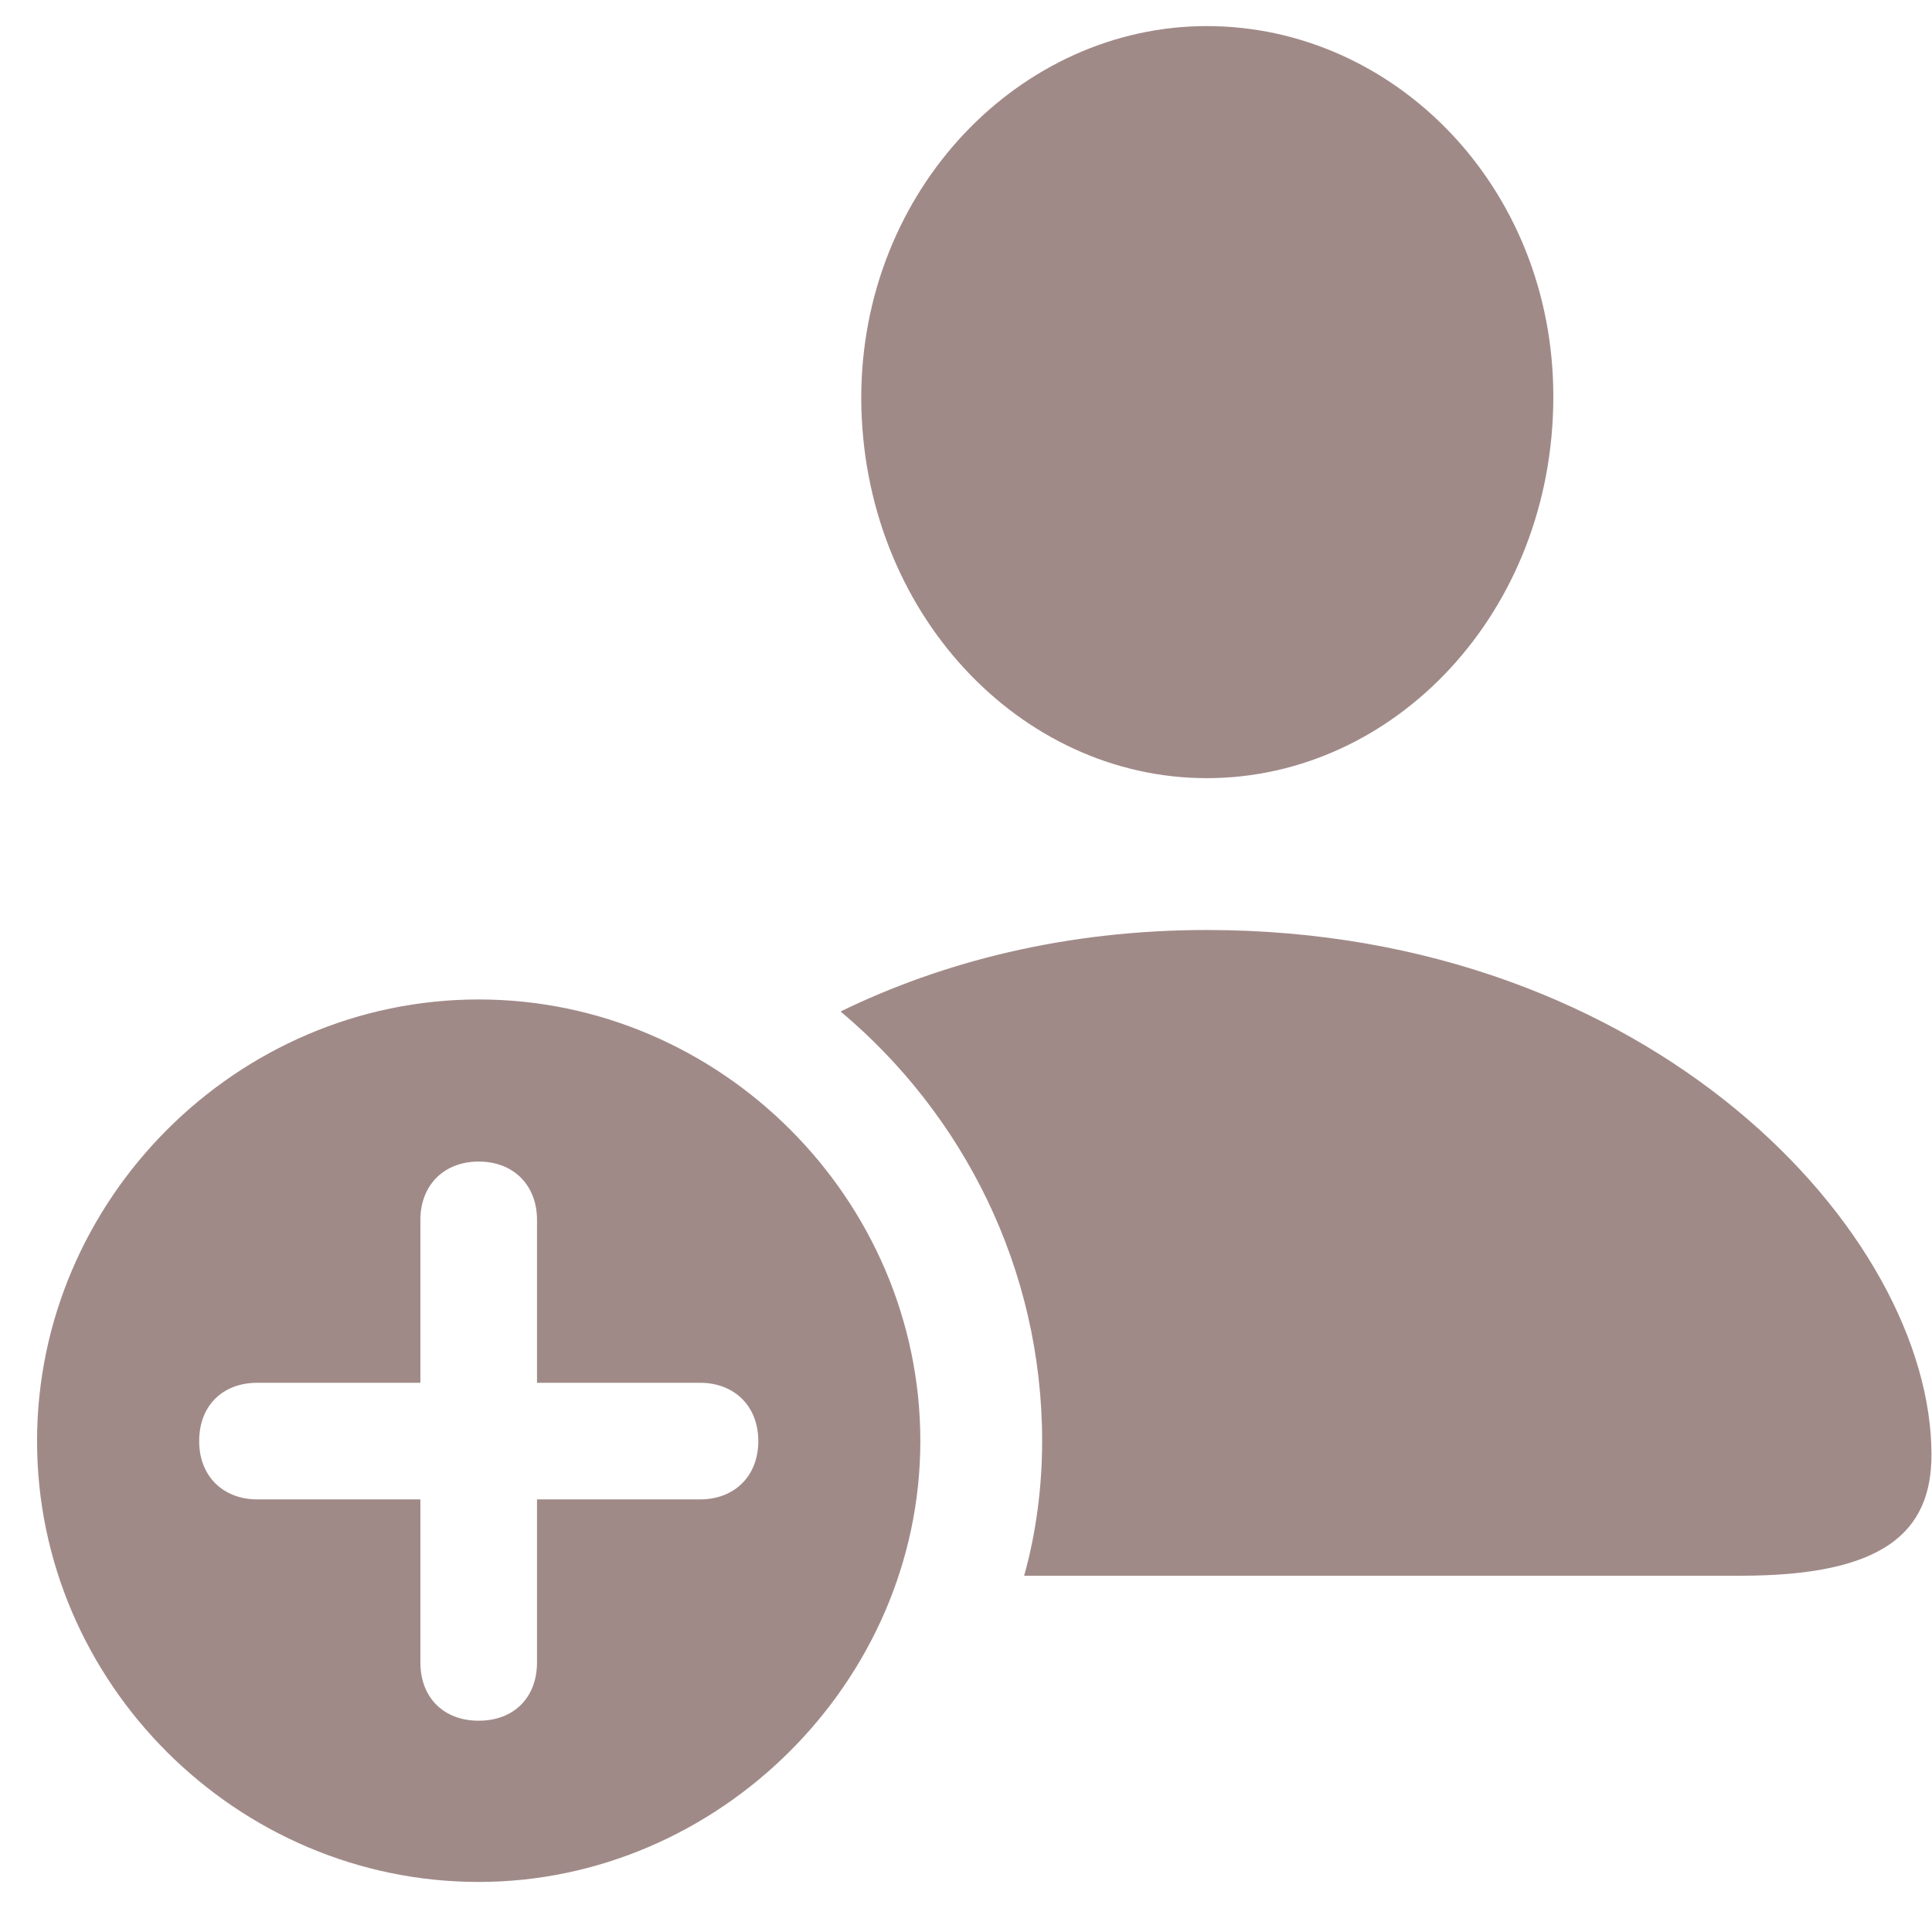
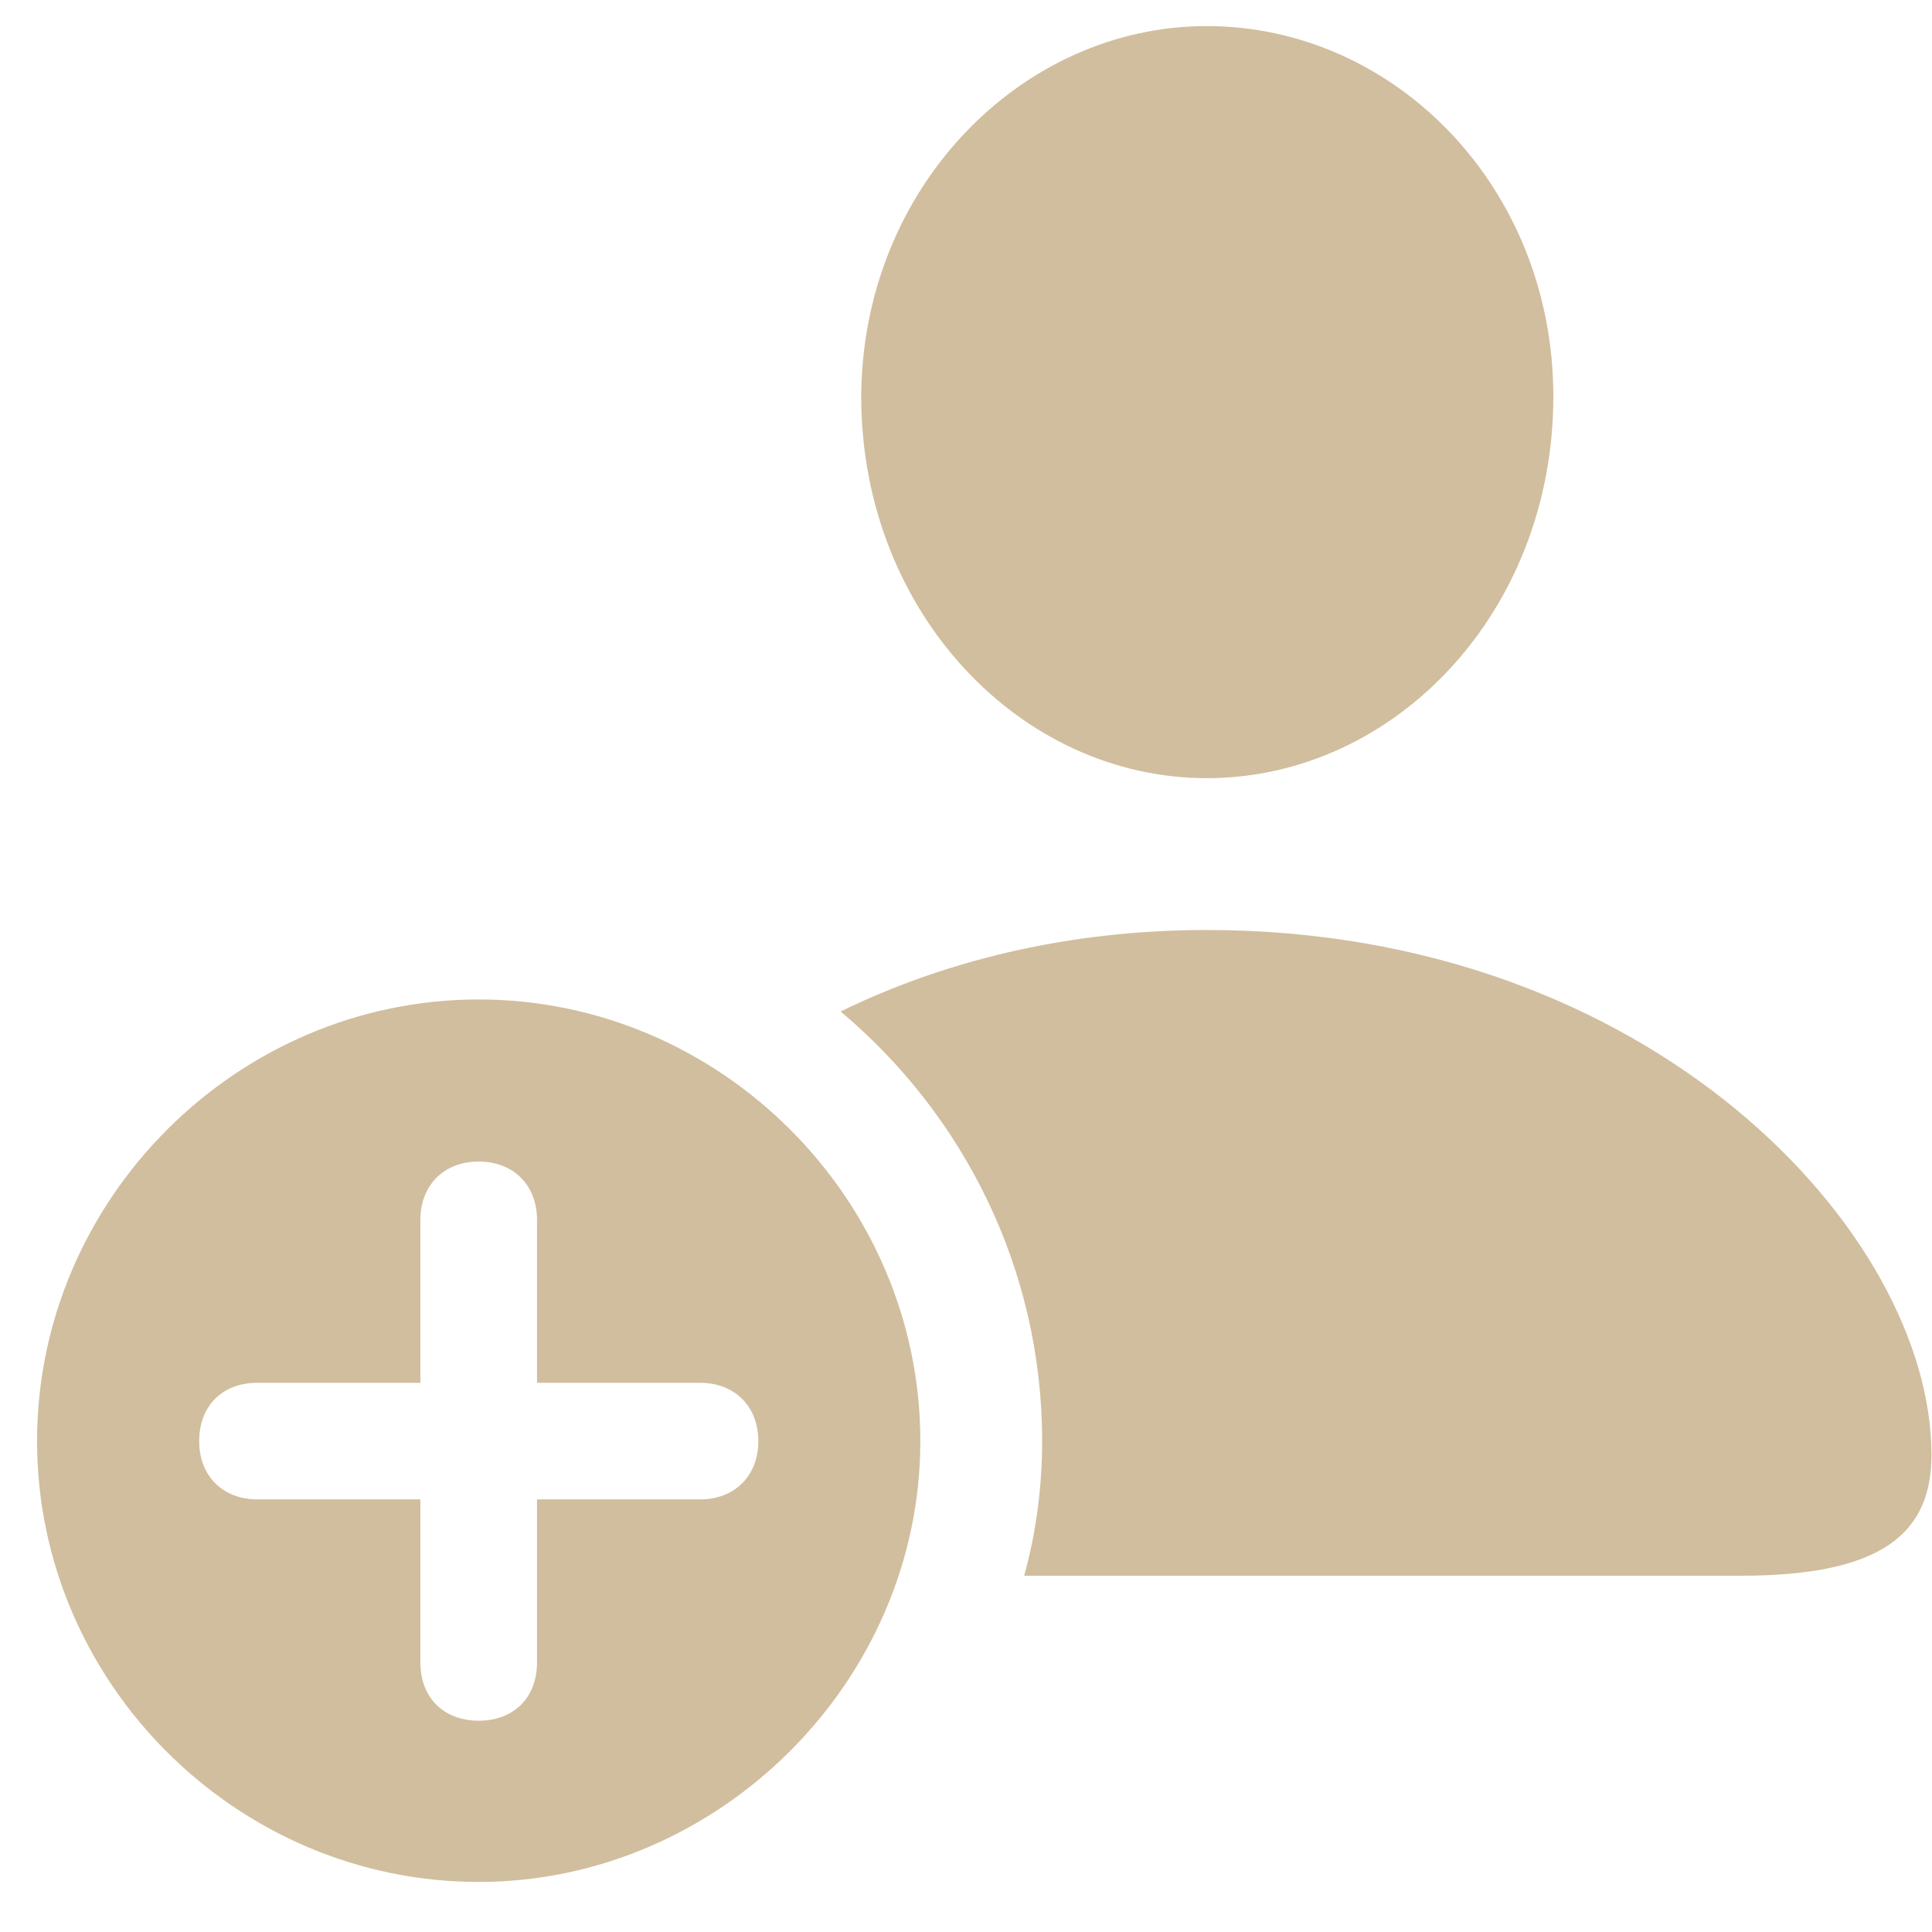
<svg xmlns="http://www.w3.org/2000/svg" width="22" height="22" viewBox="0 0 22 22" fill="none">
-   <path d="M13.742 8.861C15.881 8.861 17.688 6.967 17.688 4.516C17.688 2.123 15.871 0.297 13.742 0.297C11.623 0.297 9.807 2.152 9.807 4.535C9.816 6.967 11.613 8.861 13.742 8.861ZM13.742 10.59C12.141 10.59 10.734 10.951 9.572 11.518C10.969 12.69 11.867 14.447 11.867 16.41C11.867 16.928 11.799 17.455 11.662 17.943H19.826C21.438 17.943 21.994 17.455 21.994 16.566C21.994 14.047 18.811 10.59 13.742 10.59ZM5.451 21.43C8.176 21.43 10.48 19.154 10.48 16.41C10.48 13.656 8.205 11.381 5.451 11.381C2.697 11.381 0.422 13.656 0.422 16.41C0.422 19.164 2.697 21.43 5.451 21.43ZM5.451 19.594C5.051 19.594 4.787 19.33 4.787 18.93V17.074H2.932C2.541 17.074 2.268 16.811 2.268 16.41C2.268 16.01 2.531 15.746 2.932 15.746H4.787V13.891C4.787 13.5 5.051 13.227 5.451 13.227C5.852 13.227 6.115 13.5 6.115 13.891V15.746H7.971C8.361 15.746 8.635 16.01 8.635 16.41C8.635 16.811 8.361 17.074 7.971 17.074H6.115V18.93C6.115 19.33 5.852 19.594 5.451 19.594Z" fill="#A08A88" />
+   <path d="M13.742 8.861C15.881 8.861 17.688 6.967 17.688 4.516C17.688 2.123 15.871 0.297 13.742 0.297C11.623 0.297 9.807 2.152 9.807 4.535C9.816 6.967 11.613 8.861 13.742 8.861ZM13.742 10.59C12.141 10.59 10.734 10.951 9.572 11.518C10.969 12.69 11.867 14.447 11.867 16.41C11.867 16.928 11.799 17.455 11.662 17.943H19.826C21.438 17.943 21.994 17.455 21.994 16.566C21.994 14.047 18.811 10.59 13.742 10.59ZM5.451 21.43C8.176 21.43 10.48 19.154 10.48 16.41C10.48 13.656 8.205 11.381 5.451 11.381C2.697 11.381 0.422 13.656 0.422 16.41C0.422 19.164 2.697 21.43 5.451 21.43ZM5.451 19.594C5.051 19.594 4.787 19.33 4.787 18.93V17.074H2.932C2.541 17.074 2.268 16.811 2.268 16.41C2.268 16.01 2.531 15.746 2.932 15.746H4.787V13.891C4.787 13.5 5.051 13.227 5.451 13.227C5.852 13.227 6.115 13.5 6.115 13.891V15.746H7.971C8.361 15.746 8.635 16.01 8.635 16.41C8.635 16.811 8.361 17.074 7.971 17.074H6.115V18.93C6.115 19.33 5.852 19.594 5.451 19.594Z" fill="#D1BE9E" />
</svg>
